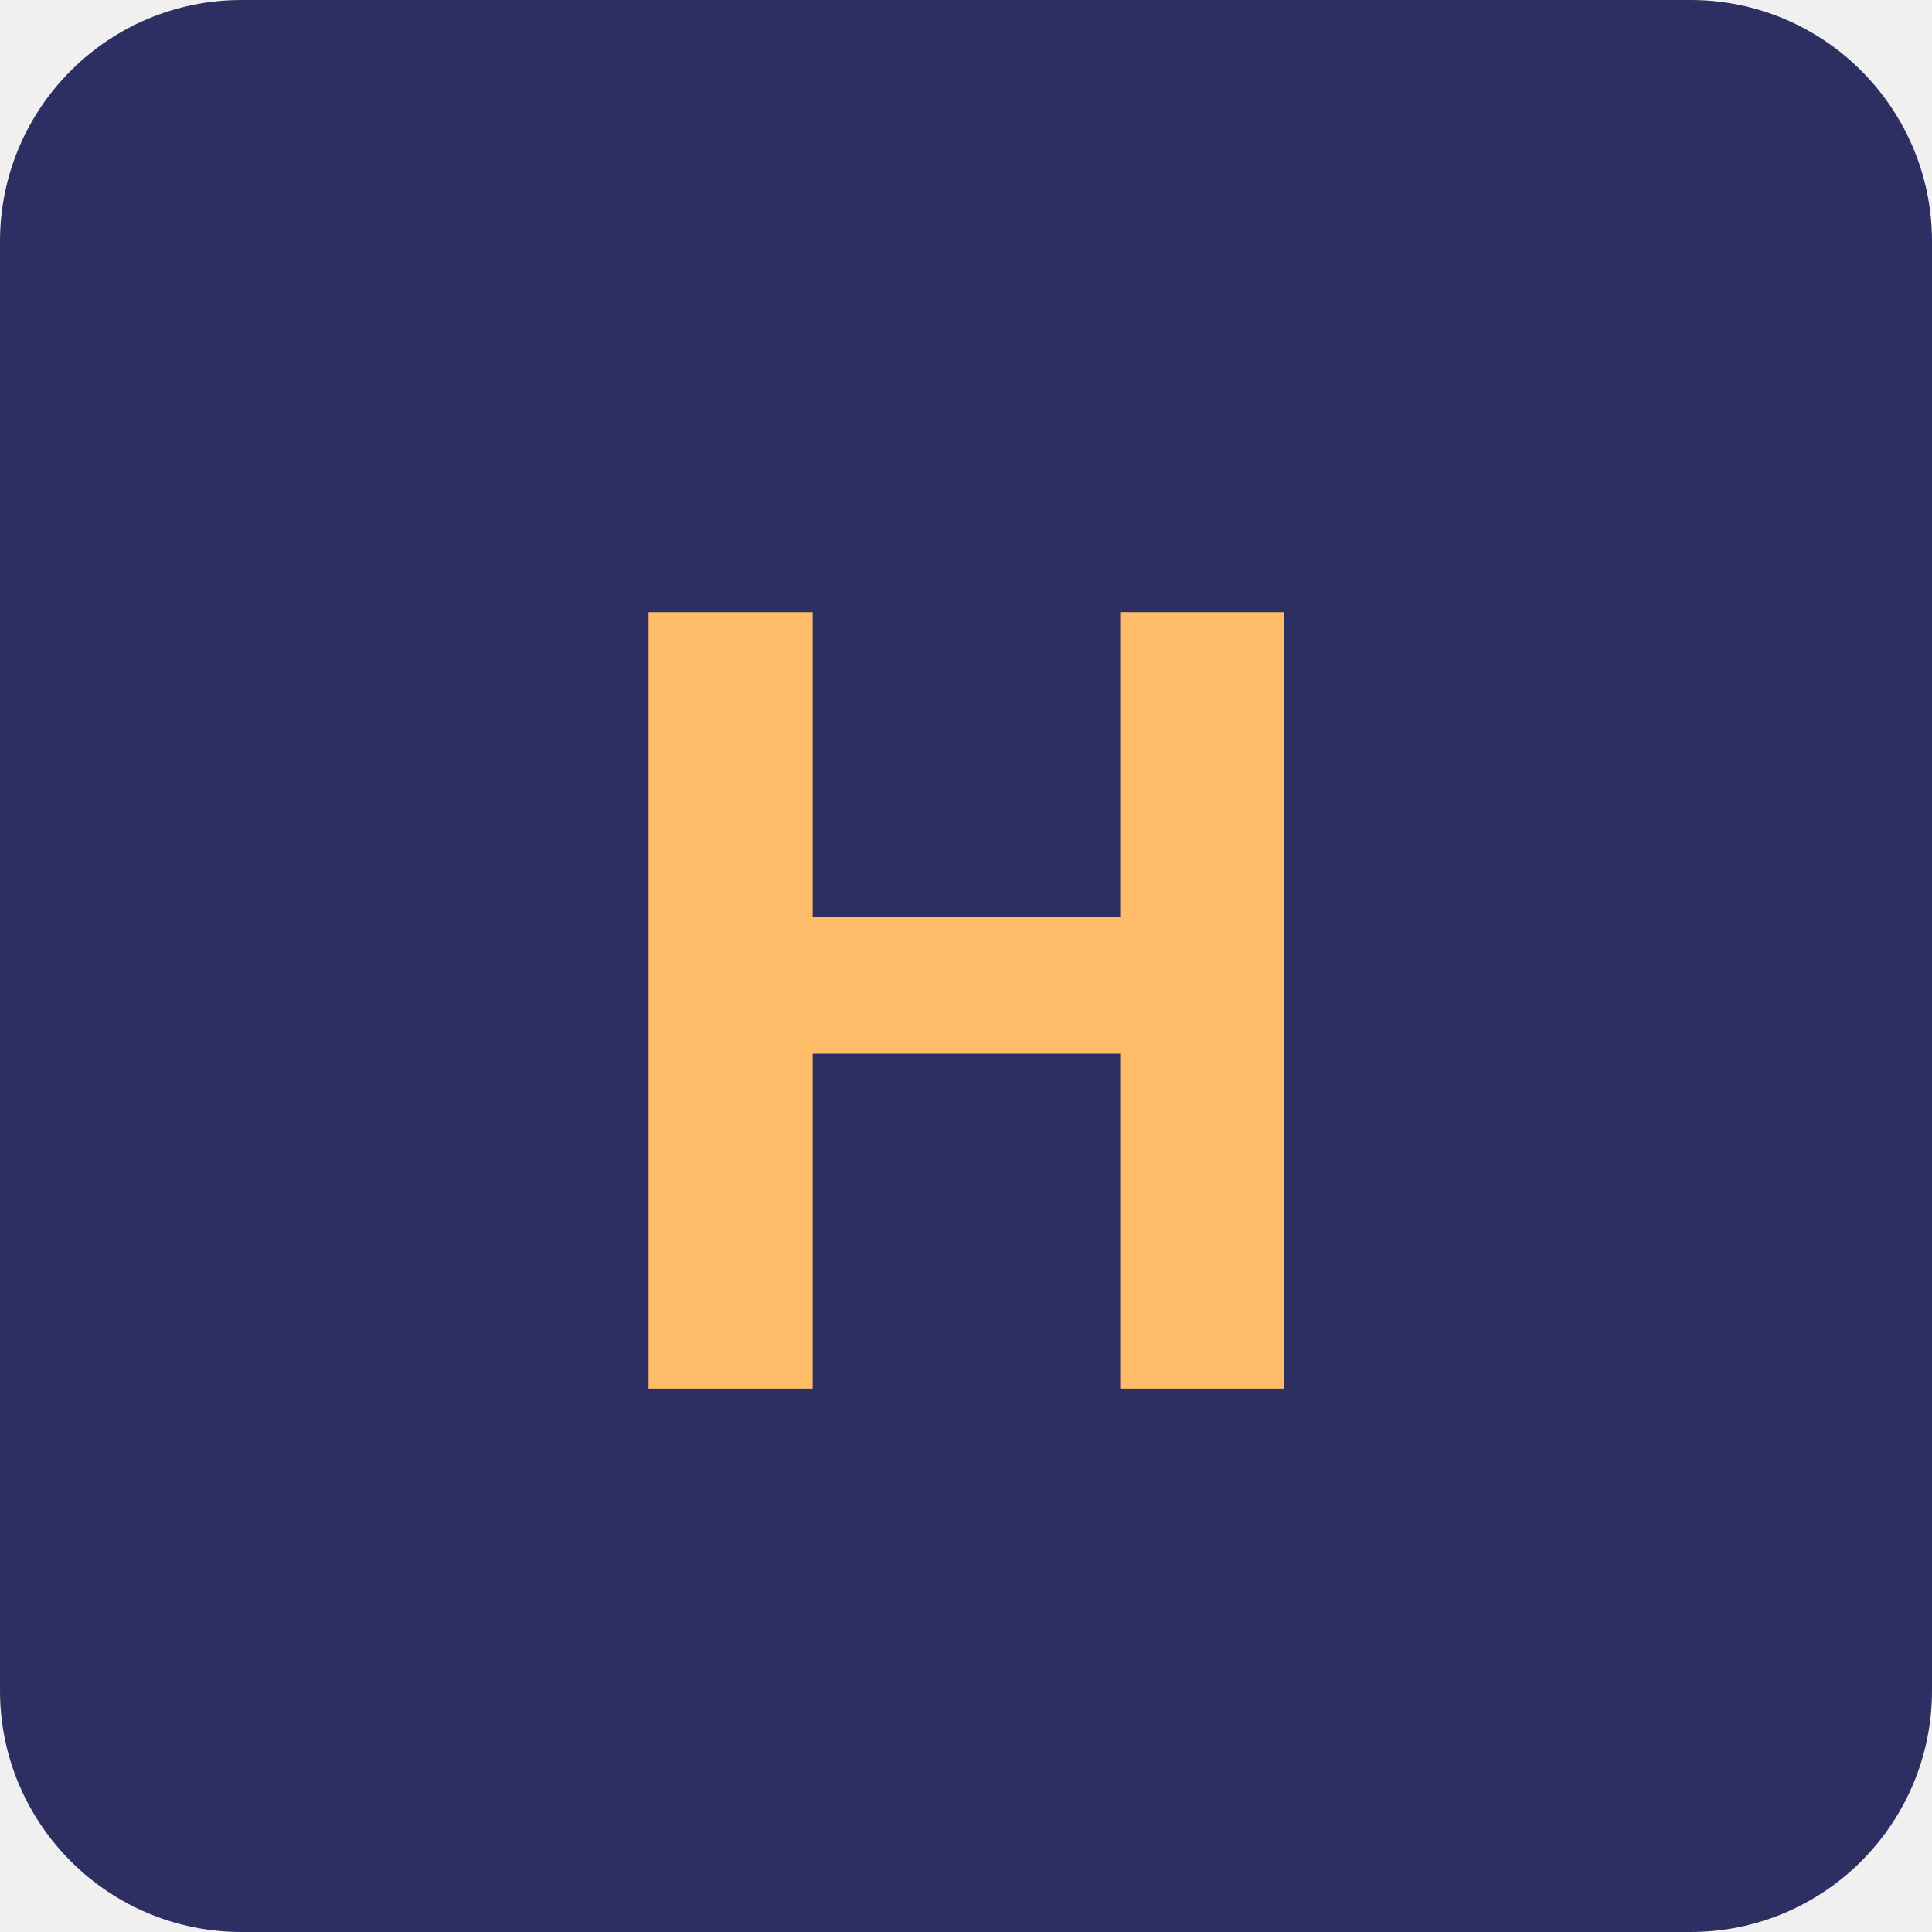
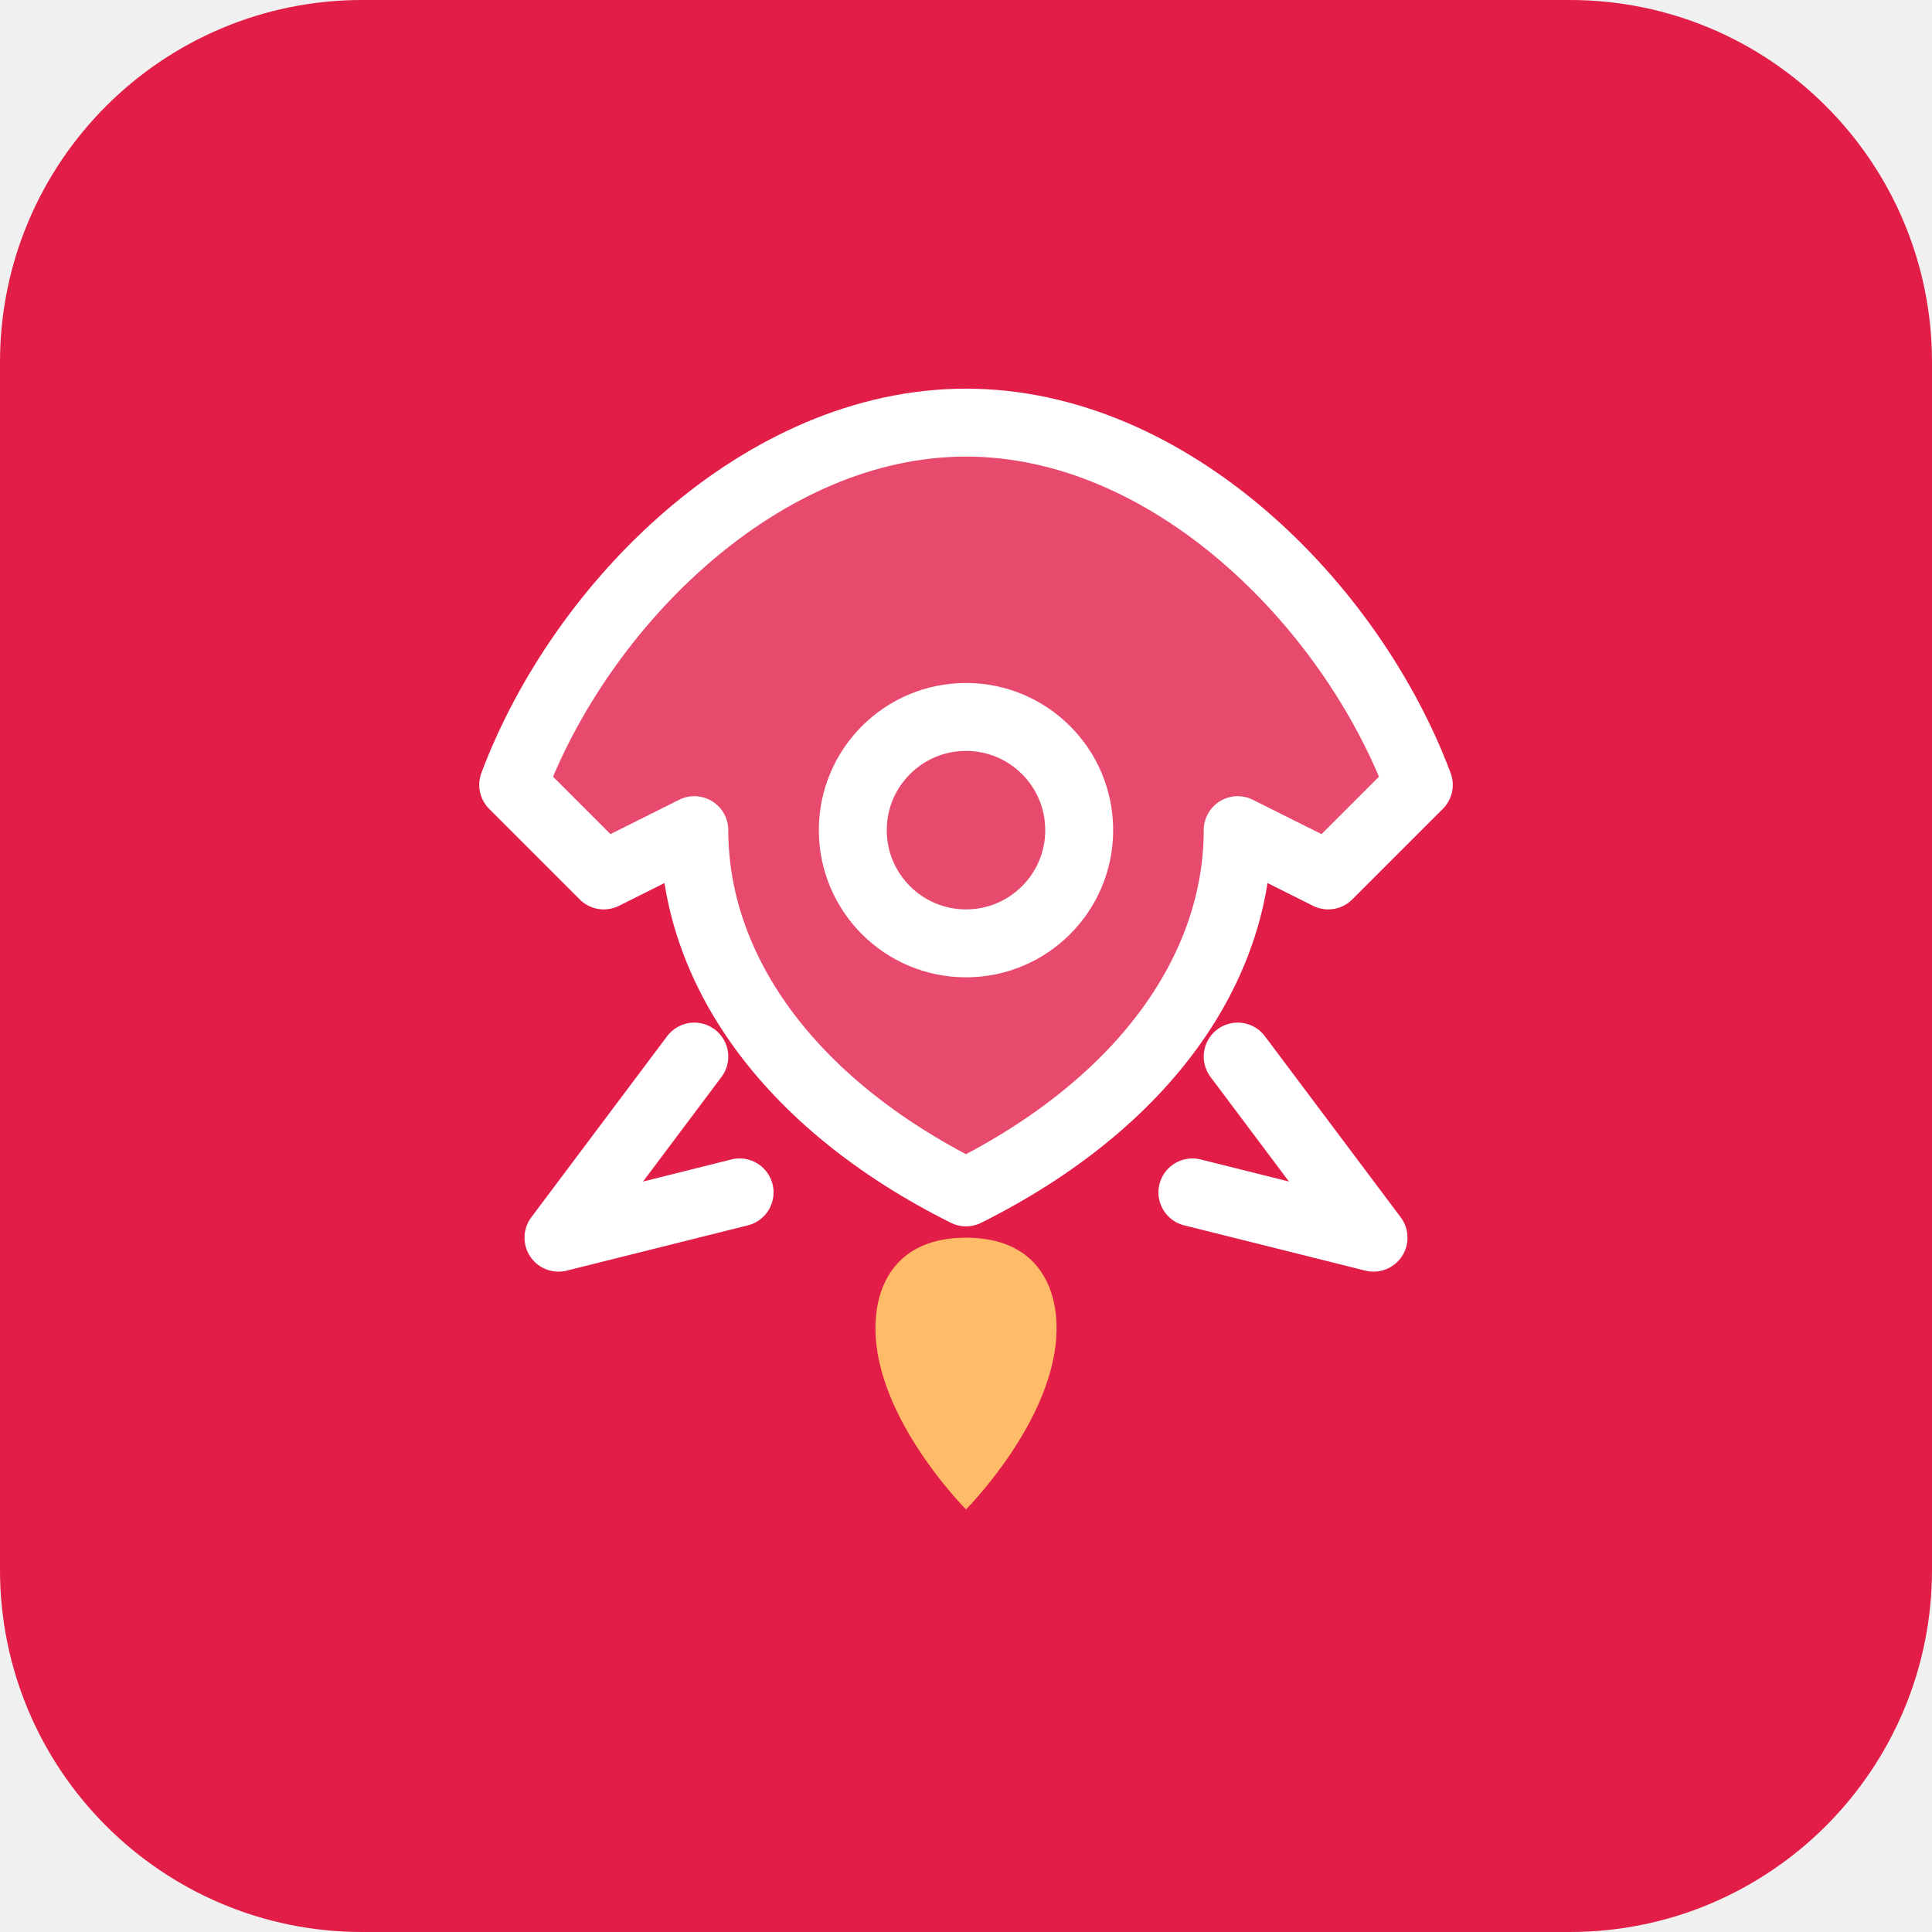
<svg xmlns="http://www.w3.org/2000/svg" viewBox="0 0 32 32">
-   <rect width="32" height="32" rx="4" fill="#2d2f63" />
-   <text x="16" y="23" font-family="sans-serif" font-size="18" font-weight="bold" fill="#ffbc68" text-anchor="middle">H</text>
+   <rect width="32" height="32" rx="6" fill="#e11d48" />
+   <g transform="translate(4, 4) scale(0.75)">
+     <path d="M16 4c-4.5 0-8.5 4-10 8l2 2 2-1c0 3 2 6 6 8 4-2 6-5 6-8l2 1 2-2c-1.5-4-5.5-8-10-8z" fill="rgba(255,255,255,0.2)" />
+     <path d="M16 4c-4.5 0-8.5 4-10 8l2 2 2-1c0 3 2 6 6 8 4-2 6-5 6-8l2 1 2-2c-1.5-4-5.5-8-10-8z" fill="none" stroke="#fff" stroke-width="1.5" stroke-linecap="round" stroke-linejoin="round" />
+     <circle cx="16" cy="13" r="2.5" fill="none" stroke="#fff" stroke-width="1.5" />
+     <path d="M10 18l-3 4 4-1" fill="none" stroke="#fff" stroke-width="1.5" stroke-linecap="round" stroke-linejoin="round" />
+     <path d="M22 18l3 4-4-1" fill="none" stroke="#fff" stroke-width="1.5" stroke-linecap="round" stroke-linejoin="round" />
+     <path d="M14 24c0 2 2 4 2 4s2-2 2-4c0-1-0.5-2-2-2s-2 1-2 2z" fill="#ffbc68" />
+   </g>
</svg>
